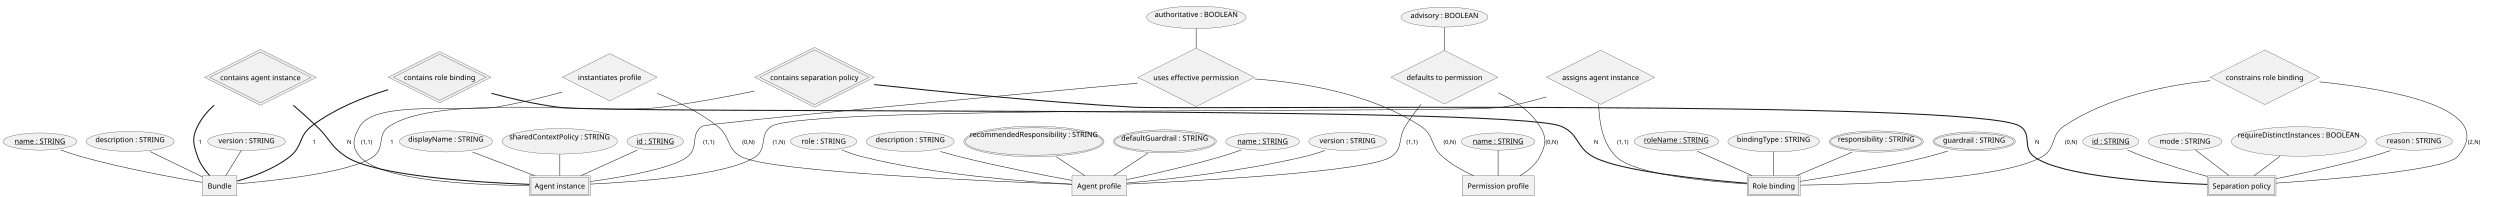
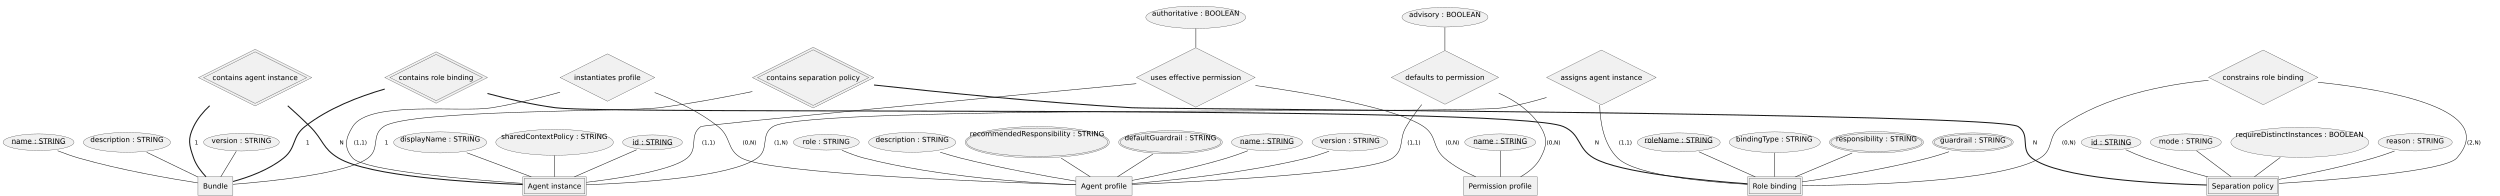
- <svg xmlns="http://www.w3.org/2000/svg" contentStyleType="text/css" data-diagram-type="CHEN_EER" height="381px" preserveAspectRatio="none" style="width:4852px;height:381px;background:#FFFFFF;" version="1.1" viewBox="0 0 4852 381" width="4852px" zoomAndPan="magnify">
+ <svg xmlns="http://www.w3.org/2000/svg" contentStyleType="text/css" data-diagram-type="CHEN_EER" height="385px" preserveAspectRatio="none" style="width:4919px;height:385px;background:#FFFFFF;" version="1.1" viewBox="0 0 4919 385" width="4919px" zoomAndPan="magnify">
  <defs />
  <g>
    <g>
-       <rect fill="#F1F1F1" height="39.068" style="stroke:#181818;stroke-width:0.5;" width="66.522" x="393" y="341" />
-       <text fill="#000000" font-family="sans-serif" font-size="14" lengthAdjust="spacing" textLength="46.522" x="403" y="365.966">Bundle</text>
-     </g>
-     <g>
-       <ellipse cx="77.463" cy="274.692" fill="#F1F1F1" rx="71.463" ry="16.692" style="stroke:#181818;stroke-width:0.5;" />
-       <text fill="#000000" font-family="sans-serif" font-size="14" lengthAdjust="spacing" text-decoration="underline" textLength="98.28" x="28.323" y="278.966">name : STRING</text>
-     </g>
-     <g>
-       <ellipse cx="478.413" cy="274.483" fill="#F1F1F1" rx="75.413" ry="17.483" style="stroke:#181818;stroke-width:0.5;" />
-       <text fill="#000000" font-family="sans-serif" font-size="14" lengthAdjust="spacing" textLength="109.018" x="423.904" y="277.966">version : STRING</text>
-     </g>
-     <g>
-       <ellipse cx="252.436" cy="274.487" fill="#F1F1F1" rx="85.436" ry="19.487" style="stroke:#181818;stroke-width:0.5;" />
-       <text fill="#000000" font-family="sans-serif" font-size="14" lengthAdjust="spacing" textLength="134.512" x="185.181" y="275.966">description : STRING</text>
-     </g>
-     <g>
-       <rect fill="#F1F1F1" height="39.068" style="stroke:#181818;stroke-width:0.5;" width="105.596" x="2080.5" y="341" />
-       <text fill="#000000" font-family="sans-serif" font-size="14" lengthAdjust="spacing" textLength="85.596" x="2090.5" y="365.966">Agent profile</text>
-     </g>
-     <g>
-       <ellipse cx="2450.463" cy="274.692" fill="#F1F1F1" rx="71.463" ry="16.692" style="stroke:#181818;stroke-width:0.5;" />
-       <text fill="#000000" font-family="sans-serif" font-size="14" lengthAdjust="spacing" text-decoration="underline" textLength="98.28" x="2401.323" y="278.966">name : STRING</text>
-     </g>
-     <g>
-       <ellipse cx="2615.413" cy="274.483" fill="#F1F1F1" rx="75.413" ry="17.483" style="stroke:#181818;stroke-width:0.5;" />
-       <text fill="#000000" font-family="sans-serif" font-size="14" lengthAdjust="spacing" textLength="109.018" x="2560.904" y="277.966">version : STRING</text>
-     </g>
-     <g>
-       <ellipse cx="1598.698" cy="274.483" fill="#F1F1F1" rx="64.198" ry="16.483" style="stroke:#181818;stroke-width:0.5;" />
-       <text fill="#000000" font-family="sans-serif" font-size="14" lengthAdjust="spacing" textLength="86.548" x="1555.425" y="278.966">role : STRING</text>
-     </g>
-     <g>
-       <ellipse cx="1766.436" cy="274.487" fill="#F1F1F1" rx="85.436" ry="19.487" style="stroke:#181818;stroke-width:0.5;" />
-       <text fill="#000000" font-family="sans-serif" font-size="14" lengthAdjust="spacing" textLength="134.512" x="1699.181" y="275.966">description : STRING</text>
-     </g>
-     <g>
-       <ellipse cx="2006.58" cy="274.616" fill="#F1F1F1" rx="136.08" ry="29.616" style="stroke:#181818;stroke-width:0.5;" />
-       <ellipse cx="2006.58" cy="274.616" fill="#F1F1F1" rx="133.08" ry="26.616" style="stroke:#181818;stroke-width:0.5;" />
-       <text fill="#000000" font-family="sans-serif" font-size="14" lengthAdjust="spacing" textLength="248.499" x="1882.331" y="265.966">recommendedResponsibility : STRING</text>
-     </g>
-     <g>
-       <ellipse cx="2260.62" cy="274.424" fill="#F1F1F1" rx="100.12" ry="22.424" style="stroke:#181818;stroke-width:0.5;" />
-       <ellipse cx="2260.62" cy="274.424" fill="#F1F1F1" rx="97.12" ry="19.424" style="stroke:#181818;stroke-width:0.5;" />
-       <text fill="#000000" font-family="sans-serif" font-size="14" lengthAdjust="spacing" textLength="169.231" x="2176.004" y="272.966">defaultGuardrail : STRING</text>
-     </g>
-     <g>
-       <rect fill="#F1F1F1" height="39.068" style="stroke:#181818;stroke-width:0.5;" width="117.944" x="1027.5" y="341" />
-       <rect fill="#F1F1F1" height="33.068" style="stroke:#181818;stroke-width:0.5;" width="111.944" x="1030.5" y="344" />
-       <text fill="#000000" font-family="sans-serif" font-size="14" lengthAdjust="spacing" textLength="97.944" x="1037.5" y="365.966">Agent instance</text>
-     </g>
-     <g>
-       <ellipse cx="1271.626" cy="274.483" fill="#F1F1F1" rx="54.626" ry="16.483" style="stroke:#181818;stroke-width:0.5;" />
-       <text fill="#000000" font-family="sans-serif" font-size="14" lengthAdjust="spacing" text-decoration="underline" textLength="73.01" x="1235.121" y="278.966">id : STRING</text>
-     </g>
-     <g>
-       <ellipse cx="865.358" cy="274.472" fill="#F1F1F1" rx="90.358" ry="20.472" style="stroke:#181818;stroke-width:0.5;" />
-       <text fill="#000000" font-family="sans-serif" font-size="14" lengthAdjust="spacing" textLength="146.411" x="792.153" y="274.966">displayName : STRING</text>
-     </g>
-     <g>
-       <ellipse cx="1086.34" cy="274.268" fill="#F1F1F1" rx="111.84" ry="24.768" style="stroke:#181818;stroke-width:0.5;" />
-       <text fill="#000000" font-family="sans-serif" font-size="14" lengthAdjust="spacing" textLength="195.691" x="988.495" y="270.466">sharedContextPolicy : STRING</text>
-     </g>
-     <g>
-       <rect fill="#F1F1F1" height="39.068" style="stroke:#181818;stroke-width:0.5;" width="102.684" x="3391" y="341" />
-       <rect fill="#F1F1F1" height="33.068" style="stroke:#181818;stroke-width:0.5;" width="96.684" x="3394" y="344" />
-       <text fill="#000000" font-family="sans-serif" font-size="14" lengthAdjust="spacing" textLength="82.684" x="3401" y="365.966">Role binding</text>
-     </g>
-     <g>
-       <ellipse cx="3253.514" cy="274.303" fill="#F1F1F1" rx="82.014" ry="18.803" style="stroke:#181818;stroke-width:0.5;" />
-       <text fill="#000000" font-family="sans-serif" font-size="14" lengthAdjust="spacing" text-decoration="underline" textLength="126.028" x="3190.5" y="276.466">roleName : STRING</text>
-     </g>
-     <g>
-       <ellipse cx="3442.258" cy="274.651" fill="#F1F1F1" rx="88.757" ry="20.151" style="stroke:#181818;stroke-width:0.5;" />
-       <text fill="#000000" font-family="sans-serif" font-size="14" lengthAdjust="spacing" textLength="142.575" x="3370.97" y="275.466">bindingType : STRING</text>
-     </g>
-     <g>
-       <ellipse cx="3641.387" cy="274.678" fill="#F1F1F1" rx="91.387" ry="20.677" style="stroke:#181818;stroke-width:0.5;" />
-       <ellipse cx="3641.387" cy="274.678" fill="#F1F1F1" rx="88.387" ry="17.677" style="stroke:#181818;stroke-width:0.5;" />
-       <text fill="#000000" font-family="sans-serif" font-size="14" lengthAdjust="spacing" textLength="148.861" x="3566.957" y="274.966">responsibility : STRING</text>
-     </g>
-     <g>
-       <ellipse cx="3831.585" cy="274.417" fill="#F1F1F1" rx="80.085" ry="18.417" style="stroke:#181818;stroke-width:0.5;" />
-       <ellipse cx="3831.585" cy="274.417" fill="#F1F1F1" rx="77.085" ry="15.417" style="stroke:#181818;stroke-width:0.5;" />
-       <text fill="#000000" font-family="sans-serif" font-size="14" lengthAdjust="spacing" textLength="121.156" x="3771.007" y="276.966">guardrail : STRING</text>
-     </g>
-     <g>
-       <rect fill="#F1F1F1" height="39.068" style="stroke:#181818;stroke-width:0.5;" width="133.274" x="4284" y="341" />
-       <rect fill="#F1F1F1" height="33.068" style="stroke:#181818;stroke-width:0.5;" width="127.274" x="4287" y="344" />
-       <text fill="#000000" font-family="sans-serif" font-size="14" lengthAdjust="spacing" textLength="113.274" x="4294" y="365.966">Separation policy</text>
-     </g>
-     <g>
-       <ellipse cx="4096.626" cy="274.483" fill="#F1F1F1" rx="54.626" ry="16.483" style="stroke:#181818;stroke-width:0.5;" />
-       <text fill="#000000" font-family="sans-serif" font-size="14" lengthAdjust="spacing" text-decoration="underline" textLength="73.01" x="4060.121" y="278.966">id : STRING</text>
-     </g>
-     <g>
-       <ellipse cx="4240.669" cy="274.734" fill="#F1F1F1" rx="71.669" ry="16.734" style="stroke:#181818;stroke-width:0.5;" />
-       <text fill="#000000" font-family="sans-serif" font-size="14" lengthAdjust="spacing" textLength="98.854" x="4191.242" y="278.966">mode : STRING</text>
-     </g>
-     <g>
-       <ellipse cx="4461.484" cy="274.597" fill="#F1F1F1" rx="130.984" ry="28.597" style="stroke:#181818;stroke-width:0.5;" />
-       <text fill="#000000" font-family="sans-serif" font-size="14" lengthAdjust="spacing" textLength="237.551" x="4342.709" y="266.966">requireDistinctInstances : BOOLEAN</text>
-     </g>
-     <g>
-       <ellipse cx="4685.339" cy="274.268" fill="#F1F1F1" rx="74.339" ry="17.268" style="stroke:#181818;stroke-width:0.5;" />
-       <text fill="#000000" font-family="sans-serif" font-size="14" lengthAdjust="spacing" textLength="106.148" x="4632.265" y="277.966">reason : STRING</text>
-     </g>
-     <g>
-       <rect fill="#F1F1F1" height="39.068" style="stroke:#181818;stroke-width:0.5;" width="139.434" x="2838" y="341" />
-       <text fill="#000000" font-family="sans-serif" font-size="14" lengthAdjust="spacing" textLength="119.433" x="2848" y="365.966">Permission profile</text>
-     </g>
-     <g>
-       <ellipse cx="2907.463" cy="274.692" fill="#F1F1F1" rx="71.463" ry="16.692" style="stroke:#181818;stroke-width:0.5;" />
-       <text fill="#000000" font-family="sans-serif" font-size="14" lengthAdjust="spacing" text-decoration="underline" textLength="98.28" x="2858.323" y="278.966">name : STRING</text>
-     </g>
-     <g>
-       <polygon fill="#F1F1F1" points="397,150.177,505.354,96,613.708,150.177,505.354,204.354" style="stroke:#181818;stroke-width:0.5;stroke-linejoin:miter;stroke-miterlimit:10;" />
-       <polygon fill="#F1F1F1" points="407,150.177,505.354,101,603.708,150.177,505.354,199.354" style="stroke:#181818;stroke-width:0.5;stroke-linejoin:miter;stroke-miterlimit:10;" />
-       <text fill="#000000" font-family="sans-serif" font-size="14" lengthAdjust="spacing" textLength="156.211" x="427.248" y="155.609">contains agent instance</text>
-     </g>
-     <g>
-       <polygon fill="#F1F1F1" points="1091.5,149.91,1183.32,104,1275.14,149.91,1183.32,195.82" style="stroke:#181818;stroke-width:0.5;stroke-linejoin:miter;stroke-miterlimit:10;" />
-       <text fill="#000000" font-family="sans-serif" font-size="14" lengthAdjust="spacing" textLength="123.144" x="1121.748" y="155.342">instantiates profile</text>
-     </g>
-     <g>
-       <polygon fill="#F1F1F1" points="753.5,149.904,853.307,100,953.114,149.904,853.307,199.807" style="stroke:#181818;stroke-width:0.5;stroke-linejoin:miter;stroke-miterlimit:10;" />
-       <polygon fill="#F1F1F1" points="763.5,149.904,853.307,105,943.114,149.904,853.307,194.807" style="stroke:#181818;stroke-width:0.5;stroke-linejoin:miter;stroke-miterlimit:10;" />
-       <text fill="#000000" font-family="sans-serif" font-size="14" lengthAdjust="spacing" textLength="139.118" x="783.748" y="155.335">contains role binding</text>
-     </g>
-     <g>
-       <polygon fill="#F1F1F1" points="3001.5,149.958,3106.417,97.5,3211.334,149.958,3106.417,202.417" style="stroke:#181818;stroke-width:0.5;stroke-linejoin:miter;stroke-miterlimit:10;" />
-       <text fill="#000000" font-family="sans-serif" font-size="14" lengthAdjust="spacing" textLength="149.337" x="3031.748" y="155.391">assigns agent instance</text>
-     </g>
-     <g>
-       <polygon fill="#F1F1F1" points="2208,150.173,2321.345,93.5,2434.69,150.173,2321.345,206.845" style="stroke:#181818;stroke-width:0.5;stroke-linejoin:miter;stroke-miterlimit:10;" />
-       <text fill="#000000" font-family="sans-serif" font-size="14" lengthAdjust="spacing" textLength="166.193" x="2238.248" y="155.604">uses effective permission</text>
-     </g>
-     <g>
-       <ellipse cx="2321.712" cy="33.742" fill="#F1F1F1" rx="96.712" ry="21.742" style="stroke:#181818;stroke-width:0.5;" />
-       <text fill="#000000" font-family="sans-serif" font-size="14" lengthAdjust="spacing" textLength="161.363" x="2241.03" y="32.966">authoritative : BOOLEAN</text>
-     </g>
-     <g>
-       <polygon fill="#F1F1F1" points="1464.5,150.037,1580.575,92,1696.65,150.037,1580.575,208.075" style="stroke:#181818;stroke-width:0.5;stroke-linejoin:miter;stroke-miterlimit:10;" />
-       <polygon fill="#F1F1F1" points="1474.5,150.037,1580.575,97,1686.65,150.037,1580.575,203.075" style="stroke:#181818;stroke-width:0.5;stroke-linejoin:miter;stroke-miterlimit:10;" />
-       <text fill="#000000" font-family="sans-serif" font-size="14" lengthAdjust="spacing" textLength="171.653" x="1494.748" y="155.469">contains separation policy</text>
-     </g>
-     <g>
-       <polygon fill="#F1F1F1" points="4289.5,150.025,4395.551,97,4501.602,150.025,4395.551,203.051" style="stroke:#181818;stroke-width:0.5;stroke-linejoin:miter;stroke-miterlimit:10;" />
-       <text fill="#000000" font-family="sans-serif" font-size="14" lengthAdjust="spacing" textLength="151.605" x="4319.748" y="155.458">constrains role binding</text>
-     </g>
-     <g>
-       <polygon fill="#F1F1F1" points="2699.5,149.909,2803.318,98,2907.136,149.909,2803.318,201.818" style="stroke:#181818;stroke-width:0.5;stroke-linejoin:miter;stroke-miterlimit:10;" />
-       <text fill="#000000" font-family="sans-serif" font-size="14" lengthAdjust="spacing" textLength="147.139" x="2729.748" y="155.341">defaults to permission</text>
-     </g>
-     <g>
-       <ellipse cx="2803.412" cy="33.282" fill="#F1F1F1" rx="84.412" ry="19.282" style="stroke:#181818;stroke-width:0.5;" />
-       <text fill="#000000" font-family="sans-serif" font-size="14" lengthAdjust="spacing" textLength="131.992" x="2737.416" y="34.966">advisory : BOOLEAN</text>
+       <rect fill="#F1F1F1" height="36.297" style="stroke:#181818;stroke-width:0.5;" width="68.74" x="389.5" y="348" />
+       <text fill="#000000" font-family="DejaVu Sans" font-size="14" lengthAdjust="spacing" textLength="48.74" x="399.5" y="370.995">Bundle</text>
+     </g>
+     <g>
+       <ellipse cx="75.825" cy="279.865" fill="#F1F1F1" rx="69.825" ry="16.365" style="stroke:#181818;stroke-width:0.5;" />
+       <text fill="#000000" font-family="DejaVu Sans" font-size="14" lengthAdjust="spacing" text-decoration="underline" textLength="105.936" x="22.857" y="282.495">name : STRING</text>
+     </g>
+     <g>
+       <ellipse cx="474.999" cy="279.8" fill="#F1F1F1" rx="74.499" ry="17.3" style="stroke:#181818;stroke-width:0.5;" />
+       <text fill="#000000" font-family="DejaVu Sans" font-size="14" lengthAdjust="spacing" textLength="117.51" x="416.244" y="281.495">version : STRING</text>
+     </g>
+     <g>
+       <ellipse cx="249.76" cy="280.052" fill="#F1F1F1" rx="85.76" ry="19.552" style="stroke:#181818;stroke-width:0.5;" />
+       <text fill="#000000" font-family="DejaVu Sans" font-size="14" lengthAdjust="spacing" textLength="144.074" x="177.723" y="279.495">description : STRING</text>
+     </g>
+     <g>
+       <rect fill="#F1F1F1" height="36.297" style="stroke:#181818;stroke-width:0.5;" width="110.419" x="2117" y="348" />
+       <text fill="#000000" font-family="DejaVu Sans" font-size="14" lengthAdjust="spacing" textLength="90.419" x="2127" y="370.995">Agent profile</text>
+     </g>
+     <g>
+       <ellipse cx="2492.825" cy="279.865" fill="#F1F1F1" rx="69.825" ry="16.365" style="stroke:#181818;stroke-width:0.5;" />
+       <text fill="#000000" font-family="DejaVu Sans" font-size="14" lengthAdjust="spacing" text-decoration="underline" textLength="105.936" x="2439.857" y="282.495">name : STRING</text>
+     </g>
+     <g>
+       <ellipse cx="2655.999" cy="279.8" fill="#F1F1F1" rx="74.499" ry="17.3" style="stroke:#181818;stroke-width:0.5;" />
+       <text fill="#000000" font-family="DejaVu Sans" font-size="14" lengthAdjust="spacing" textLength="117.51" x="2597.244" y="281.495">version : STRING</text>
+     </g>
+     <g>
+       <ellipse cx="1625.845" cy="279.869" fill="#F1F1F1" rx="64.845" ry="15.369" style="stroke:#181818;stroke-width:0.5;" />
+       <text fill="#000000" font-family="DejaVu Sans" font-size="14" lengthAdjust="spacing" textLength="93.058" x="1579.317" y="283.495">role : STRING</text>
+     </g>
+     <g>
+       <ellipse cx="1794.76" cy="280.052" fill="#F1F1F1" rx="85.76" ry="19.552" style="stroke:#181818;stroke-width:0.5;" />
+       <text fill="#000000" font-family="DejaVu Sans" font-size="14" lengthAdjust="spacing" textLength="144.074" x="1722.723" y="279.495">description : STRING</text>
+     </g>
+     <g>
+       <ellipse cx="2040.855" cy="279.771" fill="#F1F1F1" rx="141.855" ry="30.771" style="stroke:#181818;stroke-width:0.5;" />
+       <ellipse cx="2040.855" cy="279.771" fill="#F1F1F1" rx="138.855" ry="27.771" style="stroke:#181818;stroke-width:0.5;" />
+       <text fill="#000000" font-family="DejaVu Sans" font-size="14" lengthAdjust="spacing" textLength="265.487" x="1908.112" y="267.995">recommendedResponsibility : STRING</text>
+     </g>
+     <g>
+       <ellipse cx="2303.043" cy="279.809" fill="#F1F1F1" rx="102.043" ry="22.809" style="stroke:#181818;stroke-width:0.5;" />
+       <ellipse cx="2303.043" cy="279.809" fill="#F1F1F1" rx="99.043" ry="19.809" style="stroke:#181818;stroke-width:0.5;" />
+       <text fill="#000000" font-family="DejaVu Sans" font-size="14" lengthAdjust="spacing" textLength="180.551" x="2212.768" y="275.995">defaultGuardrail : STRING</text>
+     </g>
+     <g>
+       <rect fill="#F1F1F1" height="36.297" style="stroke:#181818;stroke-width:0.5;" width="125.198" x="1028.5" y="348" />
+       <rect fill="#F1F1F1" height="30.297" style="stroke:#181818;stroke-width:0.5;" width="119.198" x="1031.5" y="351" />
+       <text fill="#000000" font-family="DejaVu Sans" font-size="14" lengthAdjust="spacing" textLength="105.198" x="1038.5" y="370.995">Agent instance</text>
+     </g>
+     <g>
+       <ellipse cx="1283.868" cy="280.024" fill="#F1F1F1" rx="58.868" ry="14.524" style="stroke:#181818;stroke-width:0.5;" />
+       <text fill="#000000" font-family="DejaVu Sans" font-size="14" lengthAdjust="spacing" text-decoration="underline" textLength="79.01" x="1244.363" y="284.495">id : STRING</text>
+     </g>
+     <g>
+       <ellipse cx="866.053" cy="280.211" fill="#F1F1F1" rx="91.553" ry="20.71" style="stroke:#181818;stroke-width:0.5;" />
+       <text fill="#000000" font-family="DejaVu Sans" font-size="14" lengthAdjust="spacing" textLength="157.247" x="787.429" y="278.495">displayName : STRING</text>
+     </g>
+     <g>
+       <ellipse cx="1091.172" cy="280.034" fill="#F1F1F1" rx="115.672" ry="25.534" style="stroke:#181818;stroke-width:0.5;" />
+       <text fill="#000000" font-family="DejaVu Sans" font-size="14" lengthAdjust="spacing" textLength="210.096" x="986.124" y="273.495">sharedContextPolicy : STRING</text>
+     </g>
+     <g>
+       <rect fill="#F1F1F1" height="36.297" style="stroke:#181818;stroke-width:0.5;" width="107.432" x="3438.5" y="348" />
+       <rect fill="#F1F1F1" height="30.297" style="stroke:#181818;stroke-width:0.5;" width="101.432" x="3441.5" y="351" />
+       <text fill="#000000" font-family="DejaVu Sans" font-size="14" lengthAdjust="spacing" textLength="87.432" x="3448.5" y="370.995">Role binding</text>
+     </g>
+     <g>
+       <ellipse cx="3303.069" cy="280.214" fill="#F1F1F1" rx="81.569" ry="18.714" style="stroke:#181818;stroke-width:0.5;" />
+       <text fill="#000000" font-family="DejaVu Sans" font-size="14" lengthAdjust="spacing" text-decoration="underline" textLength="134.36" x="3235.889" y="280.495">roleName : STRING</text>
+     </g>
+     <g>
+       <ellipse cx="3492.065" cy="279.813" fill="#F1F1F1" rx="89.565" ry="20.313" style="stroke:#181818;stroke-width:0.5;" />
+       <text fill="#000000" font-family="DejaVu Sans" font-size="14" lengthAdjust="spacing" textLength="152.756" x="3415.687" y="278.495">bindingType : STRING</text>
+     </g>
+     <g>
+       <ellipse cx="3692.159" cy="279.932" fill="#F1F1F1" rx="92.659" ry="20.932" style="stroke:#181818;stroke-width:0.5;" />
+       <ellipse cx="3692.159" cy="279.932" fill="#F1F1F1" rx="89.659" ry="17.932" style="stroke:#181818;stroke-width:0.5;" />
+       <text fill="#000000" font-family="DejaVu Sans" font-size="14" lengthAdjust="spacing" textLength="159.735" x="3612.291" y="277.995">responsibility : STRING</text>
+     </g>
+     <g>
+       <ellipse cx="3881.929" cy="279.786" fill="#F1F1F1" rx="79.429" ry="18.286" style="stroke:#181818;stroke-width:0.5;" />
+       <ellipse cx="3881.929" cy="279.786" fill="#F1F1F1" rx="76.429" ry="15.286" style="stroke:#181818;stroke-width:0.5;" />
+       <text fill="#000000" font-family="DejaVu Sans" font-size="14" lengthAdjust="spacing" textLength="129.329" x="3817.265" y="280.495">guardrail : STRING</text>
+     </g>
+     <g>
+       <rect fill="#F1F1F1" height="36.297" style="stroke:#181818;stroke-width:0.5;" width="141.782" x="4342" y="348" />
+       <rect fill="#F1F1F1" height="30.297" style="stroke:#181818;stroke-width:0.5;" width="135.782" x="4345" y="351" />
+       <text fill="#000000" font-family="DejaVu Sans" font-size="14" lengthAdjust="spacing" textLength="121.782" x="4352" y="370.995">Separation policy</text>
+     </g>
+     <g>
+       <ellipse cx="4153.868" cy="280.024" fill="#F1F1F1" rx="58.868" ry="14.524" style="stroke:#181818;stroke-width:0.5;" />
+       <text fill="#000000" font-family="DejaVu Sans" font-size="14" lengthAdjust="spacing" text-decoration="underline" textLength="79.01" x="4114.364" y="284.495">id : STRING</text>
+     </g>
+     <g>
+       <ellipse cx="4300.825" cy="279.865" fill="#F1F1F1" rx="69.825" ry="16.365" style="stroke:#181818;stroke-width:0.5;" />
+       <text fill="#000000" font-family="DejaVu Sans" font-size="14" lengthAdjust="spacing" textLength="105.936" x="4247.857" y="282.495">mode : STRING</text>
+     </g>
+     <g>
+       <ellipse cx="4525.203" cy="280.041" fill="#F1F1F1" rx="135.703" ry="29.541" style="stroke:#181818;stroke-width:0.5;" />
+       <text fill="#000000" font-family="DejaVu Sans" font-size="14" lengthAdjust="spacing" textLength="252.588" x="4398.909" y="269.495">requireDistinctInstances : BOOLEAN</text>
+     </g>
+     <g>
+       <ellipse cx="4752.029" cy="280.006" fill="#F1F1F1" rx="73.029" ry="17.006" style="stroke:#181818;stroke-width:0.5;" />
+       <text fill="#000000" font-family="DejaVu Sans" font-size="14" lengthAdjust="spacing" textLength="113.914" x="4695.072" y="281.995">reason : STRING</text>
+     </g>
+     <g>
+       <rect fill="#F1F1F1" height="36.297" style="stroke:#181818;stroke-width:0.5;" width="145.234" x="2879.5" y="348" />
+       <text fill="#000000" font-family="DejaVu Sans" font-size="14" lengthAdjust="spacing" textLength="125.234" x="2889.5" y="370.995">Permission profile</text>
+     </g>
+     <g>
+       <ellipse cx="2951.825" cy="279.865" fill="#F1F1F1" rx="69.825" ry="16.365" style="stroke:#181818;stroke-width:0.5;" />
+       <text fill="#000000" font-family="DejaVu Sans" font-size="14" lengthAdjust="spacing" text-decoration="underline" textLength="105.936" x="2898.857" y="282.495">name : STRING</text>
+     </g>
+     <g>
+       <polygon fill="#F1F1F1" points="390.5,152.716,501.933,97,613.366,152.716,501.933,208.433" style="stroke:#181818;stroke-width:0.5;stroke-linejoin:miter;stroke-miterlimit:10;" />
+       <polygon fill="#F1F1F1" points="400.5,152.716,501.933,102,603.366,152.716,501.933,203.433" style="stroke:#181818;stroke-width:0.5;stroke-linejoin:miter;stroke-miterlimit:10;" />
+       <text fill="#000000" font-family="DejaVu Sans" font-size="14" lengthAdjust="spacing" textLength="167.911" x="417.977" y="157.563">contains agent instance</text>
+     </g>
+     <g>
+       <polygon fill="#F1F1F1" points="1102,152.572,1195.143,106,1288.286,152.572,1195.143,199.143" style="stroke:#181818;stroke-width:0.5;stroke-linejoin:miter;stroke-miterlimit:10;" />
+       <text fill="#000000" font-family="DejaVu Sans" font-size="14" lengthAdjust="spacing" textLength="131.332" x="1129.477" y="157.418">instantiates profile</text>
+     </g>
+     <g>
+       <polygon fill="#F1F1F1" points="757,152.531,858.063,102,959.125,152.531,858.063,203.063" style="stroke:#181818;stroke-width:0.5;stroke-linejoin:miter;stroke-miterlimit:10;" />
+       <polygon fill="#F1F1F1" points="767,152.531,858.063,107,949.125,152.531,858.063,198.063" style="stroke:#181818;stroke-width:0.5;stroke-linejoin:miter;stroke-miterlimit:10;" />
+       <text fill="#000000" font-family="DejaVu Sans" font-size="14" lengthAdjust="spacing" textLength="147.171" x="784.477" y="157.378">contains role binding</text>
+     </g>
+     <g>
+       <polygon fill="#F1F1F1" points="3043,152.429,3150.858,98.5,3258.715,152.429,3150.858,206.358" style="stroke:#181818;stroke-width:0.5;stroke-linejoin:miter;stroke-miterlimit:10;" />
+       <text fill="#000000" font-family="DejaVu Sans" font-size="14" lengthAdjust="spacing" textLength="160.761" x="3070.477" y="157.275">assigns agent instance</text>
+     </g>
+     <g>
+       <polygon fill="#F1F1F1" points="2236,152.422,2352.843,94,2469.687,152.422,2352.843,210.843" style="stroke:#181818;stroke-width:0.5;stroke-linejoin:miter;stroke-miterlimit:10;" />
+       <text fill="#000000" font-family="DejaVu Sans" font-size="14" lengthAdjust="spacing" textLength="178.732" x="2263.477" y="157.268">uses effective permission</text>
+     </g>
+     <g>
+       <ellipse cx="2352.811" cy="34.062" fill="#F1F1F1" rx="98.311" ry="22.062" style="stroke:#181818;stroke-width:0.5;" />
+       <text fill="#000000" font-family="DejaVu Sans" font-size="14" lengthAdjust="spacing" textLength="172.327" x="2266.647" y="30.995">authoritative : BOOLEAN</text>
+     </g>
+     <g>
+       <polygon fill="#F1F1F1" points="1480.5,152.714,1599.927,93,1719.355,152.714,1599.927,212.427" style="stroke:#181818;stroke-width:0.5;stroke-linejoin:miter;stroke-miterlimit:10;" />
+       <polygon fill="#F1F1F1" points="1490.5,152.714,1599.927,98,1709.355,152.714,1599.927,207.427" style="stroke:#181818;stroke-width:0.5;stroke-linejoin:miter;stroke-miterlimit:10;" />
+       <text fill="#000000" font-family="DejaVu Sans" font-size="14" lengthAdjust="spacing" textLength="183.9" x="1507.977" y="157.56">contains separation policy</text>
+     </g>
+     <g>
+       <polygon fill="#F1F1F1" points="4345.5,152.294,4453.088,98.5,4560.675,152.294,4453.088,206.088" style="stroke:#181818;stroke-width:0.5;stroke-linejoin:miter;stroke-miterlimit:10;" />
+       <text fill="#000000" font-family="DejaVu Sans" font-size="14" lengthAdjust="spacing" textLength="160.221" x="4372.977" y="157.141">constrains role binding</text>
+     </g>
+     <g>
+       <polygon fill="#F1F1F1" points="2737.5,152.291,2843.081,99.5,2948.662,152.291,2843.081,205.081" style="stroke:#181818;stroke-width:0.5;stroke-linejoin:miter;stroke-miterlimit:10;" />
+       <text fill="#000000" font-family="DejaVu Sans" font-size="14" lengthAdjust="spacing" textLength="156.208" x="2764.977" y="157.137">defaults to permission</text>
+     </g>
+     <g>
+       <ellipse cx="2843.141" cy="33.828" fill="#F1F1F1" rx="84.641" ry="19.328" style="stroke:#181818;stroke-width:0.5;" />
+       <text fill="#000000" font-family="DejaVu Sans" font-size="14" lengthAdjust="spacing" textLength="141.497" x="2772.393" y="33.495">advisory : BOOLEAN</text>
    </g>
    <g class="link" data-entity-1="ent0002" data-entity-2="ent0001" data-link-type="association" id="lnk3">
-       <path d="M117.847,291.103 C130.431,295.636 144.437,300.345 157.5,304 C240.847,327.323 341.226,345.472 392.591,354.06" fill="none" style="stroke:#181818;stroke-width:1;" />
+       <path d="M113.345,296.628 C126.369,301.69 141.185,307.019 155,311 C237.617,334.803 337.461,351.885 389.167,359.891" fill="none" style="stroke:#181818;stroke-width:1;" />
    </g>
    <g class="link" data-entity-1="ent0004" data-entity-2="ent0001" data-link-type="association" id="lnk5">
-       <path d="M468.226,292.096 C459.524,306.153 447.058,326.291 438.019,340.892" fill="none" style="stroke:#181818;stroke-width:1;" />
+       <path d="M464.924,297.596 C456.099,312.131 443.327,333.168 434.405,347.862" fill="none" style="stroke:#181818;stroke-width:1;" />
    </g>
    <g class="link" data-entity-1="ent0006" data-entity-2="ent0001" data-link-type="association" id="lnk7">
-       <path d="M291.116,294.142 C321.653,308.884 363.851,329.255 392.98,343.318" fill="none" style="stroke:#181818;stroke-width:1;" />
+       <path d="M288.616,299.642 C318.753,314.191 360.246,334.222 389.327,348.261" fill="none" style="stroke:#181818;stroke-width:1;" />
    </g>
    <g class="link" data-entity-1="ent0009" data-entity-2="ent0008" data-link-type="association" id="lnk10">
-       <path d="M2409.155,291.009 C2396.519,295.488 2382.52,300.19 2369.5,304 C2307.492,322.143 2234.995,338.483 2186.883,348.659" fill="none" style="stroke:#181818;stroke-width:1;" />
+       <path d="M2455.206,296.614 C2442.275,301.617 2427.631,306.914 2414,311 C2350.911,329.911 2276.793,345.506 2227.363,354.994" fill="none" style="stroke:#181818;stroke-width:1;" />
    </g>
    <g class="link" data-entity-1="ent0011" data-entity-2="ent0008" data-link-type="association" id="lnk12">
-       <path d="M2571.924,292.024 C2559.052,296.43 2544.836,300.838 2531.5,304 C2409.819,332.854 2263.41,348.511 2186.559,355.306" fill="none" style="stroke:#181818;stroke-width:1;" />
+       <path d="M2615.079,297.547 C2601.547,302.495 2586.294,307.523 2572,311 C2450.801,340.48 2304.761,355.071 2227.019,361.226" fill="none" style="stroke:#181818;stroke-width:1;" />
    </g>
    <g class="link" data-entity-1="ent0013" data-entity-2="ent0008" data-link-type="association" id="lnk14">
-       <path d="M1633.681,291.096 C1645.778,295.905 1659.541,300.777 1672.5,304 C1817.226,339.988 1993.527,352.946 2080.186,357.365" fill="none" style="stroke:#181818;stroke-width:1;" />
+       <path d="M1656.694,295.624 C1669.769,301.276 1685.358,307.268 1700,311 C1847.66,348.631 2028.022,360.071 2116.98,363.524" fill="none" style="stroke:#181818;stroke-width:1;" />
    </g>
    <g class="link" data-entity-1="ent0015" data-entity-2="ent0008" data-link-type="association" id="lnk16">
-       <path d="M1825.309,294.043 C1837.234,297.548 1849.727,301.039 1861.5,304 C1936.868,322.953 2025.207,340.05 2080.274,350.109" fill="none" style="stroke:#181818;stroke-width:1;" />
+       <path d="M1849.946,299.548 C1862.992,303.618 1876.92,307.695 1890,311 C1968.05,330.725 2059.854,347.054 2116.996,356.421" fill="none" style="stroke:#181818;stroke-width:1;" />
    </g>
    <g class="link" data-entity-1="ent0017" data-entity-2="ent0008" data-link-type="association" id="lnk18">
-       <path d="M2049.851,304.173 C2068.246,316.34 2089.159,330.172 2105.472,340.962" fill="none" style="stroke:#181818;stroke-width:1;" />
+       <path d="M2087.924,311.089 C2107.159,323.423 2128.724,337.25 2145.198,347.814" fill="none" style="stroke:#181818;stroke-width:1;" />
    </g>
    <g class="link" data-entity-1="ent0019" data-entity-2="ent0008" data-link-type="association" id="lnk20">
-       <path d="M2227.794,297.132 C2207.363,310.646 2181.319,327.872 2161.782,340.794" fill="none" style="stroke:#181818;stroke-width:1;" />
+       <path d="M2268.581,303.07 C2246.749,317.069 2218.919,334.914 2198.747,347.849" fill="none" style="stroke:#181818;stroke-width:1;" />
    </g>
    <g class="link" data-entity-1="ent0022" data-entity-2="ent0021" data-link-type="association" id="lnk23">
-       <path d="M1237.137,291.103 C1206.102,305.194 1160.385,325.952 1127.461,340.901" fill="none" style="stroke:#181818;stroke-width:1;" />
+       <path d="M1252.562,294.683 C1219.129,309.234 1166.194,332.273 1130.095,347.984" fill="none" style="stroke:#181818;stroke-width:1;" />
    </g>
    <g class="link" data-entity-1="ent0024" data-entity-2="ent0021" data-link-type="association" id="lnk25">
-       <path d="M917.036,295.088 C953.386,308.905 1001.777,327.298 1037.54,340.891" fill="none" style="stroke:#181818;stroke-width:1;" />
+       <path d="M918.468,300.588 C956.906,314.938 1008.565,334.224 1045.311,347.943" fill="none" style="stroke:#181818;stroke-width:1;" />
    </g>
    <g class="link" data-entity-1="ent0026" data-entity-2="ent0021" data-link-type="association" id="lnk27">
-       <path d="M1086.5,299.796 C1086.5,312.879 1086.5,328.767 1086.5,340.863" fill="none" style="stroke:#181818;stroke-width:1;" />
+       <path d="M1091,305.748 C1091,319.299 1091,335.749 1091,347.875" fill="none" style="stroke:#181818;stroke-width:1;" />
    </g>
    <g class="link" data-entity-1="ent0029" data-entity-2="ent0028" data-link-type="association" id="lnk30">
-       <path d="M3294.045,293.52 C3325.5,307.5 3368.949,326.811 3400.714,340.928" fill="none" style="stroke:#181818;stroke-width:1;" />
+       <path d="M3342.621,298.609 C3375.31,313.138 3421.408,333.626 3453.723,347.988" fill="none" style="stroke:#181818;stroke-width:1;" />
    </g>
    <g class="link" data-entity-1="ent0031" data-entity-2="ent0028" data-link-type="association" id="lnk32">
-       <path d="M3442.5,294.561 C3442.5,308.405 3442.5,327.045 3442.5,340.804" fill="none" style="stroke:#181818;stroke-width:1;" />
+       <path d="M3492,300.907 C3492,315.17 3492,334.186 3492,347.794" fill="none" style="stroke:#181818;stroke-width:1;" />
    </g>
    <g class="link" data-entity-1="ent0033" data-entity-2="ent0028" data-link-type="association" id="lnk34">
-       <path d="M3595.095,295.088 C3562.362,308.905 3518.789,327.298 3486.586,340.891" fill="none" style="stroke:#181818;stroke-width:1;" />
+       <path d="M3644.349,301.013 C3610.265,315.329 3564.882,334.39 3532.535,347.976" fill="none" style="stroke:#181818;stroke-width:1;" />
    </g>
    <g class="link" data-entity-1="ent0035" data-entity-2="ent0028" data-link-type="association" id="lnk36">
-       <path d="M3780.522,293.049 C3768.164,296.962 3754.93,300.873 3742.5,304 C3656.332,325.674 3554.276,342.774 3494.153,351.988" fill="none" style="stroke:#181818;stroke-width:1;" />
+       <path d="M3834.902,298.526 C3821.782,303.004 3807.44,307.529 3794,311 C3708.265,333.143 3606.52,349.3 3545.717,357.907" fill="none" style="stroke:#181818;stroke-width:1;" />
    </g>
    <g class="link" data-entity-1="ent0038" data-entity-2="ent0037" data-link-type="association" id="lnk39">
-       <path d="M4129.038,291.006 C4139.018,295.485 4150.109,300.188 4160.5,304 C4200.828,318.793 4247.073,332.372 4283.841,342.395" fill="none" style="stroke:#181818;stroke-width:1;" />
+       <path d="M4182.424,294.603 C4194.474,300.091 4208.766,306.237 4222,311 C4261.718,325.297 4307.159,338.276 4343.752,347.925" fill="none" style="stroke:#181818;stroke-width:1;" />
    </g>
    <g class="link" data-entity-1="ent0040" data-entity-2="ent0037" data-link-type="association" id="lnk41">
-       <path d="M4260.932,291.103 C4279.323,305.147 4306.386,325.813 4325.947,340.75" fill="none" style="stroke:#181818;stroke-width:1;" />
+       <path d="M4321.804,296.603 C4341.162,311.121 4369.956,332.717 4389.992,347.744" fill="none" style="stroke:#181818;stroke-width:1;" />
    </g>
    <g class="link" data-entity-1="ent0042" data-entity-2="ent0037" data-link-type="association" id="lnk43">
-       <path d="M4425.154,303.005 C4408.715,315.445 4389.721,329.819 4375.005,340.955" fill="none" style="stroke:#181818;stroke-width:1;" />
+       <path d="M4486.769,309.673 C4469.786,322.411 4450.37,336.972 4435.722,347.959" fill="none" style="stroke:#181818;stroke-width:1;" />
    </g>
    <g class="link" data-entity-1="ent0044" data-entity-2="ent0037" data-link-type="association" id="lnk45">
-       <path d="M4639.569,292.096 C4627.286,296.256 4613.959,300.52 4601.5,304 C4539.603,321.288 4467.922,336.687 4417.049,346.853" fill="none" style="stroke:#181818;stroke-width:1;" />
+       <path d="M4711.505,297.123 C4698.393,301.99 4683.699,307.077 4670,311 C4607.98,328.761 4536.004,343.386 4484.026,352.915" fill="none" style="stroke:#181818;stroke-width:1;" />
    </g>
    <g class="link" data-entity-1="ent0047" data-entity-2="ent0046" data-link-type="association" id="lnk48">
-       <path d="M2907.5,291.3 C2907.5,305.367 2907.5,325.964 2907.5,340.838" fill="none" style="stroke:#181818;stroke-width:1;" />
+       <path d="M2952,296.8 C2952,311.342 2952,332.863 2952,347.826" fill="none" style="stroke:#181818;stroke-width:1;" />
    </g>
    <g class="link" data-entity-1="ent0054" data-entity-2="ent0053" data-link-type="association" id="lnk55">
-       <path d="M2321.5,55.235 C2321.5,65.933 2321.5,79.55 2321.5,93.069" fill="none" style="stroke:#181818;stroke-width:1;" />
+       <path d="M2353,56.097 C2353,66.72 2353,80.171 2353,93.598" fill="none" style="stroke:#181818;stroke-width:1;" />
    </g>
    <g class="link" data-entity-1="ent0059" data-entity-2="ent0058" data-link-type="association" id="lnk60">
-       <path d="M2803.5,53.151 C2803.5,65.318 2803.5,81.838 2803.5,97.736" fill="none" style="stroke:#181818;stroke-width:1;" />
+       <path d="M2843,53.718 C2843,66.132 2843,83.081 2843,99.382" fill="none" style="stroke:#181818;stroke-width:1;" />
    </g>
    <g class="link" data-entity-1="ent0049" data-entity-2="ent0001" data-link-type="association" id="lnk61">
-       <path d="M415.61,204.127 C402.634,215.88 391.112,229.525 383.5,245 C371.926,268.529 375.013,279.189 383.5,304 C388.234,317.839 397.978,330.899 406.995,340.87" fill="none" style="stroke:#181818;stroke-width:2;" />
-       <text fill="#000000" font-family="sans-serif" font-size="11" lengthAdjust="spacing" textLength="6.292" x="385.5" y="279.259">1</text>
+       <path d="M412.512,208.07 C399.768,219.912 388.47,233.588 381,249 C368.981,273.796 371.908,284.988 381,311 C385.903,325.028 396.145,338.136 405.403,347.924" fill="none" style="stroke:#181818;stroke-width:2;" />
+       <text fill="#000000" font-family="DejaVu Sans" font-size="11" lengthAdjust="spacing" textLength="6.998" x="383" y="284.21">1</text>
    </g>
    <g class="link" data-entity-1="ent0049" data-entity-2="ent0021" data-link-type="association" id="lnk62">
-       <path d="M569.19,204.225 C584.28,217.299 600.152,231.441 614.5,245 C641,270.043 641.06,283.93 671.5,304 C728.773,341.761 927.192,354.01 1027.488,357.84" fill="none" style="stroke:#181818;stroke-width:2;" />
-       <text fill="#000000" font-family="sans-serif" font-size="11" lengthAdjust="spacing" textLength="8.36" x="673.5" y="279.259">N</text>
+       <path d="M566.188,208.142 C580.874,221.221 596.212,235.356 610,249 C636.394,275.117 634.134,291.939 666,311 C725.761,346.747 925.479,359.09 1028.438,363.142" fill="none" style="stroke:#181818;stroke-width:2;" />
+       <text fill="#000000" font-family="DejaVu Sans" font-size="11" lengthAdjust="spacing" textLength="8.229" x="668" y="284.21">N</text>
    </g>
    <g class="link" data-entity-1="ent0050" data-entity-2="ent0021" data-link-type="association" id="lnk63">
-       <path d="M1091.257,178.623 C1051.916,189.402 1005.297,200.862 962.5,208 C904.067,217.745 728.479,193.905 698.5,245 C685.23,267.617 681.321,284.189 698.5,304 C740.349,352.261 929.509,359.585 1027.395,360.06" fill="none" style="stroke:#181818;stroke-width:1;" />
-       <text fill="#000000" font-family="sans-serif" font-size="11" lengthAdjust="spacing" textLength="22.132" x="700.5" y="279.259">(1,1)</text>
+       <path d="M1101.915,181.437 C1061.162,192.638 1012.567,204.617 968,212 C907.385,222.042 726.302,196.735 694,249 C679.513,272.44 675.876,290.244 694,311 C715.617,335.757 921.704,353.392 1028.097,360.927" fill="none" style="stroke:#181818;stroke-width:1;" />
+       <text fill="#000000" font-family="DejaVu Sans" font-size="11" lengthAdjust="spacing" textLength="26.077" x="696" y="284.21">(1,1)</text>
    </g>
    <g class="link" data-entity-1="ent0050" data-entity-2="ent0008" data-link-type="association" id="lnk64">
-       <path d="M1275.526,181.164 C1314.057,196.529 1357.843,217.789 1392.5,245 C1418.652,265.534 1409.227,288.23 1438.5,304 C1494.546,334.193 1927.823,352.242 2080.483,357.717" fill="none" style="stroke:#181818;stroke-width:1;" />
-       <text fill="#000000" font-family="sans-serif" font-size="11" lengthAdjust="spacing" textLength="24.2" x="1440.5" y="279.259">(0,N)</text>
+       <path d="M1288.075,182.064 C1329.105,197.599 1376.238,219.714 1413,249 C1439.837,270.379 1428.955,294.429 1459,311 C1516.068,342.476 1959.296,358.649 2116.738,363.445" fill="none" style="stroke:#181818;stroke-width:1;" />
+       <text fill="#000000" font-family="DejaVu Sans" font-size="11" lengthAdjust="spacing" textLength="27.307" x="1461" y="284.21">(0,N)</text>
    </g>
    <g class="link" data-entity-1="ent0051" data-entity-2="ent0001" data-link-type="association" id="lnk65">
-       <path d="M753.312,174.112 C704.921,188.765 648.054,211.437 604.5,245 C579.004,264.647 587.733,284.017 562.5,304 C532.013,328.144 489.587,343.218 460.265,351.459" fill="none" style="stroke:#181818;stroke-width:2;" />
-       <text fill="#000000" font-family="sans-serif" font-size="11" lengthAdjust="spacing" textLength="6.292" x="606.5" y="279.259">1</text>
+       <path d="M756.999,175.233 C706.101,189.864 645.667,213.194 600,249 C573.808,269.536 583.896,290.092 558,311 C528.63,334.713 487.48,349.208 458.552,357.128" fill="none" style="stroke:#181818;stroke-width:2;" />
+       <text fill="#000000" font-family="DejaVu Sans" font-size="11" lengthAdjust="spacing" textLength="6.998" x="602" y="284.21">1</text>
    </g>
    <g class="link" data-entity-1="ent0051" data-entity-2="ent0028" data-link-type="association" id="lnk66">
-       <path d="M953.733,181.137 C993.445,191.708 1039.751,202.347 1082.5,208 C1189.753,222.183 2929.43,203.888 3029.5,245 C3064.685,259.455 3058.258,285.51 3091.5,304 C3141.911,332.04 3305.963,348.729 3390.735,355.689" fill="none" style="stroke:#181818;stroke-width:2;" />
-       <text fill="#000000" font-family="sans-serif" font-size="11" lengthAdjust="spacing" textLength="8.36" x="3093.5" y="279.259">N</text>
+       <path d="M959.12,183.975 C1000.255,194.975 1048.505,206.123 1093,212 C1202.237,226.428 2974.956,205.056 3076,249 C3111.164,264.293 3102.787,291.834 3136,311 C3186.422,340.097 3351.911,355.438 3438.347,361.638" fill="none" style="stroke:#181818;stroke-width:2;" />
+       <text fill="#000000" font-family="DejaVu Sans" font-size="11" lengthAdjust="spacing" textLength="8.229" x="3138" y="284.21">N</text>
    </g>
    <g class="link" data-entity-1="ent0052" data-entity-2="ent0021" data-link-type="association" id="lnk67">
-       <path d="M3001.139,188.014 C2973.899,196.083 2944.384,203.535 2916.5,208 C2838.632,220.468 1564.459,203.342 1497.5,245 C1472.349,260.648 1490.677,286.885 1466.5,304 C1416.028,339.73 1239.179,352.82 1145.601,357.32" fill="none" style="stroke:#181818;stroke-width:1;" />
-       <text fill="#000000" font-family="sans-serif" font-size="11" lengthAdjust="spacing" textLength="24.2" x="1499.5" y="279.259">(1,N)</text>
+       <path d="M3042.988,191.801 C3015.6,199.965 2985.998,207.481 2958,212 C2879.16,224.725 1588.387,206.144 1521,249 C1495.004,265.533 1515.059,293.079 1490,311 C1437.335,348.664 1251.956,360.095 1153.513,363.537" fill="none" style="stroke:#181818;stroke-width:1;" />
+       <text fill="#000000" font-family="DejaVu Sans" font-size="11" lengthAdjust="spacing" textLength="27.307" x="1523" y="284.21">(1,N)</text>
    </g>
    <g class="link" data-entity-1="ent0052" data-entity-2="ent0028" data-link-type="association" id="lnk68">
-       <path d="M3102.802,202.568 C3103.358,235.977 3110.092,277.965 3136.5,304 C3171.728,338.731 3313.316,352.178 3390.944,357.016" fill="none" style="stroke:#181818;stroke-width:1;" />
-       <text fill="#000000" font-family="sans-serif" font-size="11" lengthAdjust="spacing" textLength="22.132" x="3138.5" y="279.259">(1,1)</text>
+       <path d="M3147.555,206.678 C3148.364,241.111 3155.602,284.343 3183,311 C3218.52,345.558 3359.713,358.272 3438.373,362.735" fill="none" style="stroke:#181818;stroke-width:1;" />
+       <text fill="#000000" font-family="DejaVu Sans" font-size="11" lengthAdjust="spacing" textLength="26.077" x="3185" y="284.21">(1,1)</text>
    </g>
    <g class="link" data-entity-1="ent0053" data-entity-2="ent0021" data-link-type="association" id="lnk69">
-       <path d="M2207.974,161.402 C1955.931,184.591 1371.086,238.965 1362.5,245 C1338.754,261.692 1357.18,285.887 1334.5,304 C1305.8,326.922 1209.526,343.504 1145.718,352.298" fill="none" style="stroke:#181818;stroke-width:1;" />
-       <text fill="#000000" font-family="sans-serif" font-size="11" lengthAdjust="spacing" textLength="22.132" x="1364.5" y="279.259">(1,1)</text>
+       <path d="M2235.637,164.624 C1977.583,189.133 1383.302,245.871 1379,249 C1354.695,266.68 1375.331,292.054 1352,311 C1322.141,335.247 1220.99,350.775 1153.736,358.683" fill="none" style="stroke:#181818;stroke-width:1;" />
+       <text fill="#000000" font-family="DejaVu Sans" font-size="11" lengthAdjust="spacing" textLength="26.077" x="1381" y="284.21">(1,1)</text>
    </g>
    <g class="link" data-entity-1="ent0053" data-entity-2="ent0046" data-link-type="association" id="lnk70">
-       <path d="M2435.358,153.252 C2528.802,160.048 2660.973,181.448 2757.5,245 C2784.384,262.7 2775.162,282.935 2799.5,304 C2817.193,319.313 2839.847,331.781 2859.834,340.993" fill="none" style="stroke:#181818;stroke-width:1;" />
-       <text fill="#000000" font-family="sans-serif" font-size="11" lengthAdjust="spacing" textLength="24.2" x="2801.5" y="279.259">(0,N)</text>
+       <path d="M2470.175,168.26 C2584.291,184.423 2748.06,212.916 2801,249 C2828.298,267.606 2817.195,289.181 2842,311 C2859.891,326.737 2883.182,339.04 2903.724,347.902" fill="none" style="stroke:#181818;stroke-width:1;" />
+       <text fill="#000000" font-family="DejaVu Sans" font-size="11" lengthAdjust="spacing" textLength="27.307" x="2844" y="284.21">(0,N)</text>
    </g>
    <g class="link" data-entity-1="ent0056" data-entity-2="ent0001" data-link-type="association" id="lnk71">
-       <path d="M1464.34,176.725 C1409.968,187.901 1344.175,200.196 1284.5,208 C1167.652,223.28 854.173,180.575 755.5,245 C730.697,261.194 748.337,286.416 724.5,304 C682.786,334.772 528.803,351.05 460.043,356.918" fill="none" style="stroke:#181818;stroke-width:1;" />
-       <text fill="#000000" font-family="sans-serif" font-size="11" lengthAdjust="spacing" textLength="6.292" x="757.5" y="279.259">1</text>
+       <path d="M1480.375,180.103 C1424.861,191.544 1357.831,204.082 1297,212 C1237.143,219.792 805.236,215.535 755,249 C729.36,266.08 748.663,292.537 724,311 C682.43,342.12 528.292,357.262 458.605,362.634" fill="none" style="stroke:#181818;stroke-width:1;" />
+       <text fill="#000000" font-family="DejaVu Sans" font-size="11" lengthAdjust="spacing" textLength="6.998" x="757" y="284.21">1</text>
    </g>
    <g class="link" data-entity-1="ent0056" data-entity-2="ent0037" data-link-type="association" id="lnk72">
-       <path d="M1696.686,164.158 C1820.947,177.654 2023.873,198.038 2199.5,208 C2294.98,213.416 3840.588,192.466 3920.5,245 C3944.597,260.841 3924.356,286.796 3947.5,304 C3999.434,342.605 4183.514,354.38 4283.943,357.954" fill="none" style="stroke:#181818;stroke-width:2;" />
-       <text fill="#000000" font-family="sans-serif" font-size="11" lengthAdjust="spacing" textLength="8.36" x="3949.5" y="279.259">N</text>
+       <path d="M1719.716,167.248 C1845.749,181.116 2050.043,201.881 2227,212 C2275.376,214.766 3930.754,222.015 3971,249 C3995.963,265.738 3973.978,292.937 3998,311 C4050.772,350.681 4237.79,361.236 4341.836,364.021" fill="none" style="stroke:#181818;stroke-width:2;" />
+       <text fill="#000000" font-family="DejaVu Sans" font-size="11" lengthAdjust="spacing" textLength="8.229" x="4000" y="284.21">N</text>
    </g>
    <g class="link" data-entity-1="ent0057" data-entity-2="ent0037" data-link-type="association" id="lnk73">
-       <path d="M4501.712,158.829 C4639.135,172.852 4851.74,210.148 4769.5,304 C4746.68,330.042 4529.735,347.853 4417.328,355.414" fill="none" style="stroke:#181818;stroke-width:1;" />
-       <text fill="#000000" font-family="sans-serif" font-size="11" lengthAdjust="spacing" textLength="24.2" x="4789.5" y="279.259">(2,N)</text>
+       <path d="M4560.701,161.785 C4700.783,176.516 4918.221,215.286 4834,311 C4811.303,336.794 4598.237,353.665 4484.221,360.924" fill="none" style="stroke:#181818;stroke-width:1;" />
+       <text fill="#000000" font-family="DejaVu Sans" font-size="11" lengthAdjust="spacing" textLength="27.307" x="4854" y="284.21">(2,N)</text>
    </g>
    <g class="link" data-entity-1="ent0057" data-entity-2="ent0028" data-link-type="association" id="lnk74">
-       <path d="M4289.307,156.477 C4205.933,165.263 4090.181,187.768 4005.5,245 C3978.832,263.024 3991.286,287.752 3963.5,304 C3884.78,350.032 3609.783,358.003 3494.245,359.296" fill="none" style="stroke:#181818;stroke-width:1;" />
-       <text fill="#000000" font-family="sans-serif" font-size="11" lengthAdjust="spacing" textLength="24.2" x="4007.5" y="279.259">(0,N)</text>
+       <path d="M4345.385,158.019 C4259.895,166.327 4140.848,188.87 4055,249 C4027.941,267.952 4042.253,293.879 4014,311 C3936.276,358.099 3662.68,364.584 3545.698,365.153" fill="none" style="stroke:#181818;stroke-width:1;" />
+       <text fill="#000000" font-family="DejaVu Sans" font-size="11" lengthAdjust="spacing" textLength="27.307" x="4057" y="284.21">(0,N)</text>
    </g>
    <g class="link" data-entity-1="ent0058" data-entity-2="ent0008" data-link-type="association" id="lnk75">
-       <path d="M2758.059,202.464 C2747.346,215.832 2736.451,230.549 2727.5,245 C2712.315,269.516 2723.977,287.254 2700.5,304 C2659.182,333.472 2319.642,351.361 2186.643,357.296" fill="none" style="stroke:#181818;stroke-width:1;" />
-       <text fill="#000000" font-family="sans-serif" font-size="11" lengthAdjust="spacing" textLength="22.132" x="2729.5" y="279.259">(1,1)</text>
+       <path d="M2797.412,205.748 C2786.702,219.33 2775.846,234.292 2767,249 C2751.51,274.756 2764.331,293.356 2740,311 C2699.053,340.694 2361.875,357.38 2227.229,362.912" fill="none" style="stroke:#181818;stroke-width:1;" />
+       <text fill="#000000" font-family="DejaVu Sans" font-size="11" lengthAdjust="spacing" textLength="26.077" x="2769" y="284.21">(1,1)</text>
    </g>
    <g class="link" data-entity-1="ent0058" data-entity-2="ent0046" data-link-type="association" id="lnk76">
-       <path d="M2907.796,180.27 C2939.238,194.505 2970.224,215.214 2988.5,245 C3002.214,267.35 3000.726,280.802 2988.5,304 C2980.155,319.835 2965.028,332.017 2950.088,340.878" fill="none" style="stroke:#181818;stroke-width:1;" />
-       <text fill="#000000" font-family="sans-serif" font-size="11" lengthAdjust="spacing" textLength="24.2" x="2999.5" y="279.259">(0,N)</text>
+       <path d="M2948.987,183.231 C2980.938,197.693 3012.427,218.734 3031,249 C3045.412,272.486 3043.861,286.63 3031,311 C3022.548,327.015 3006.972,339.182 2991.87,347.874" fill="none" style="stroke:#181818;stroke-width:1;" />
+       <text fill="#000000" font-family="DejaVu Sans" font-size="11" lengthAdjust="spacing" textLength="27.307" x="3043" y="284.21">(0,N)</text>
    </g>
  </g>
</svg>
